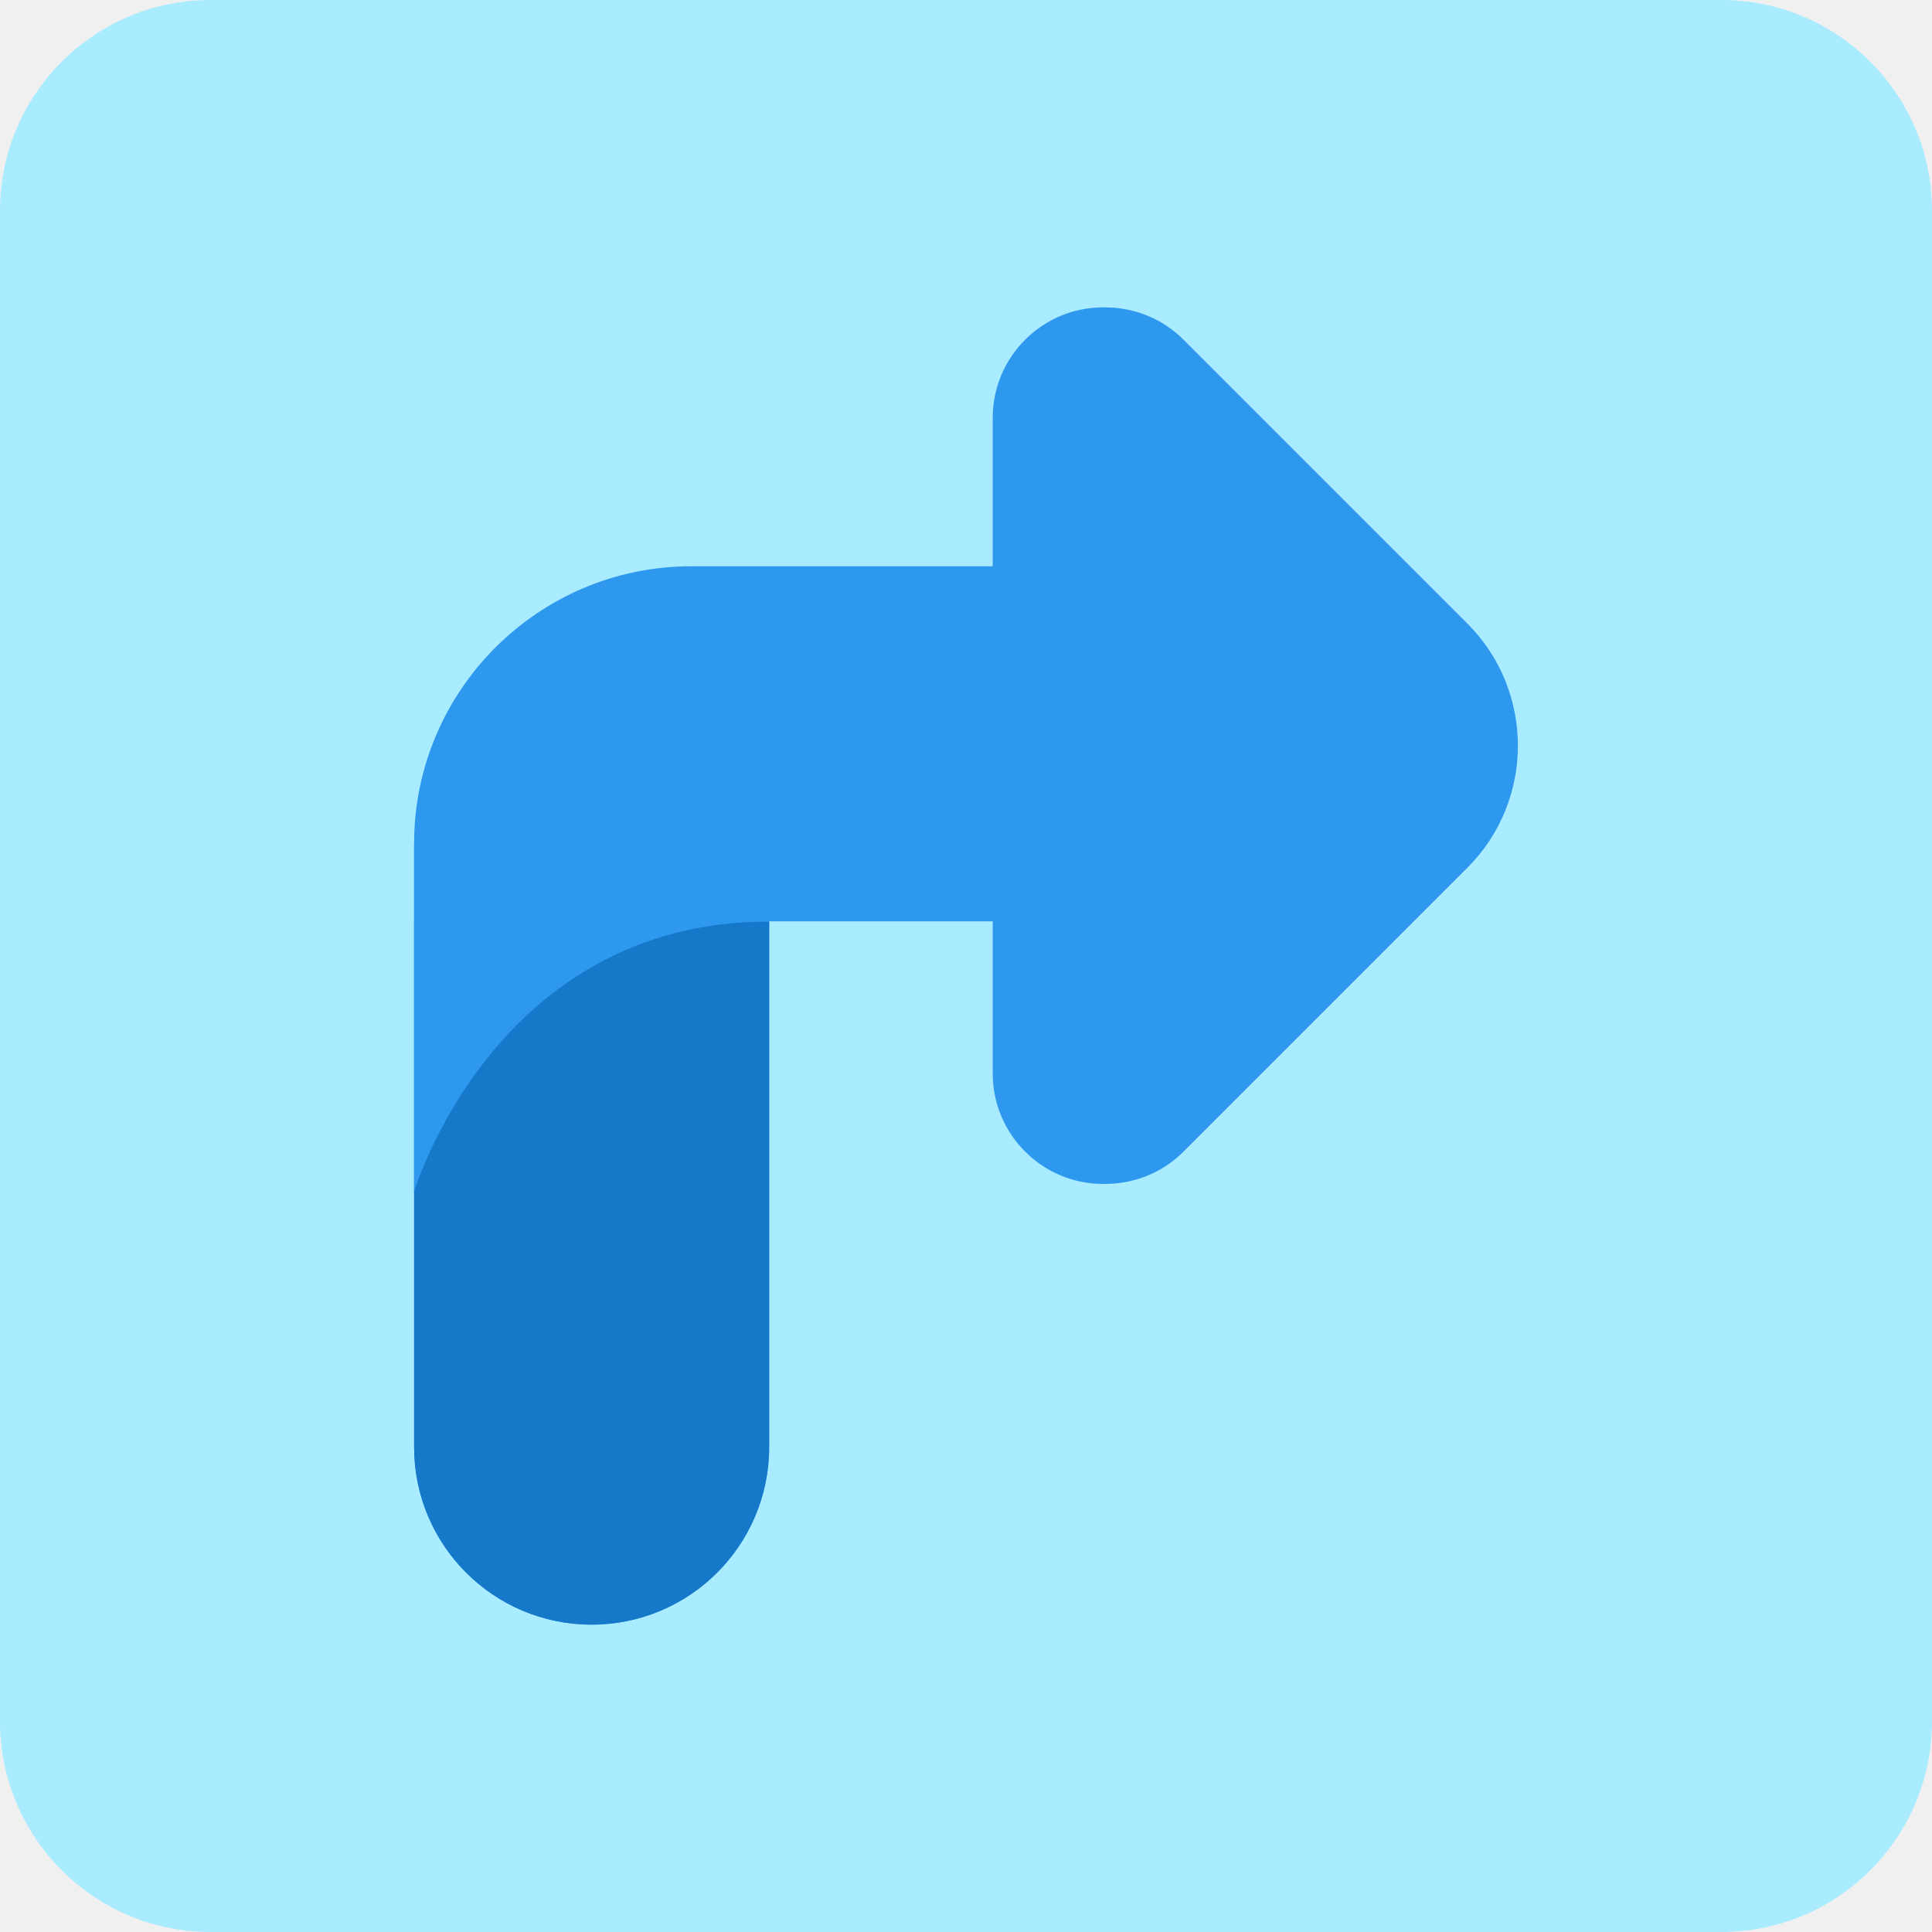
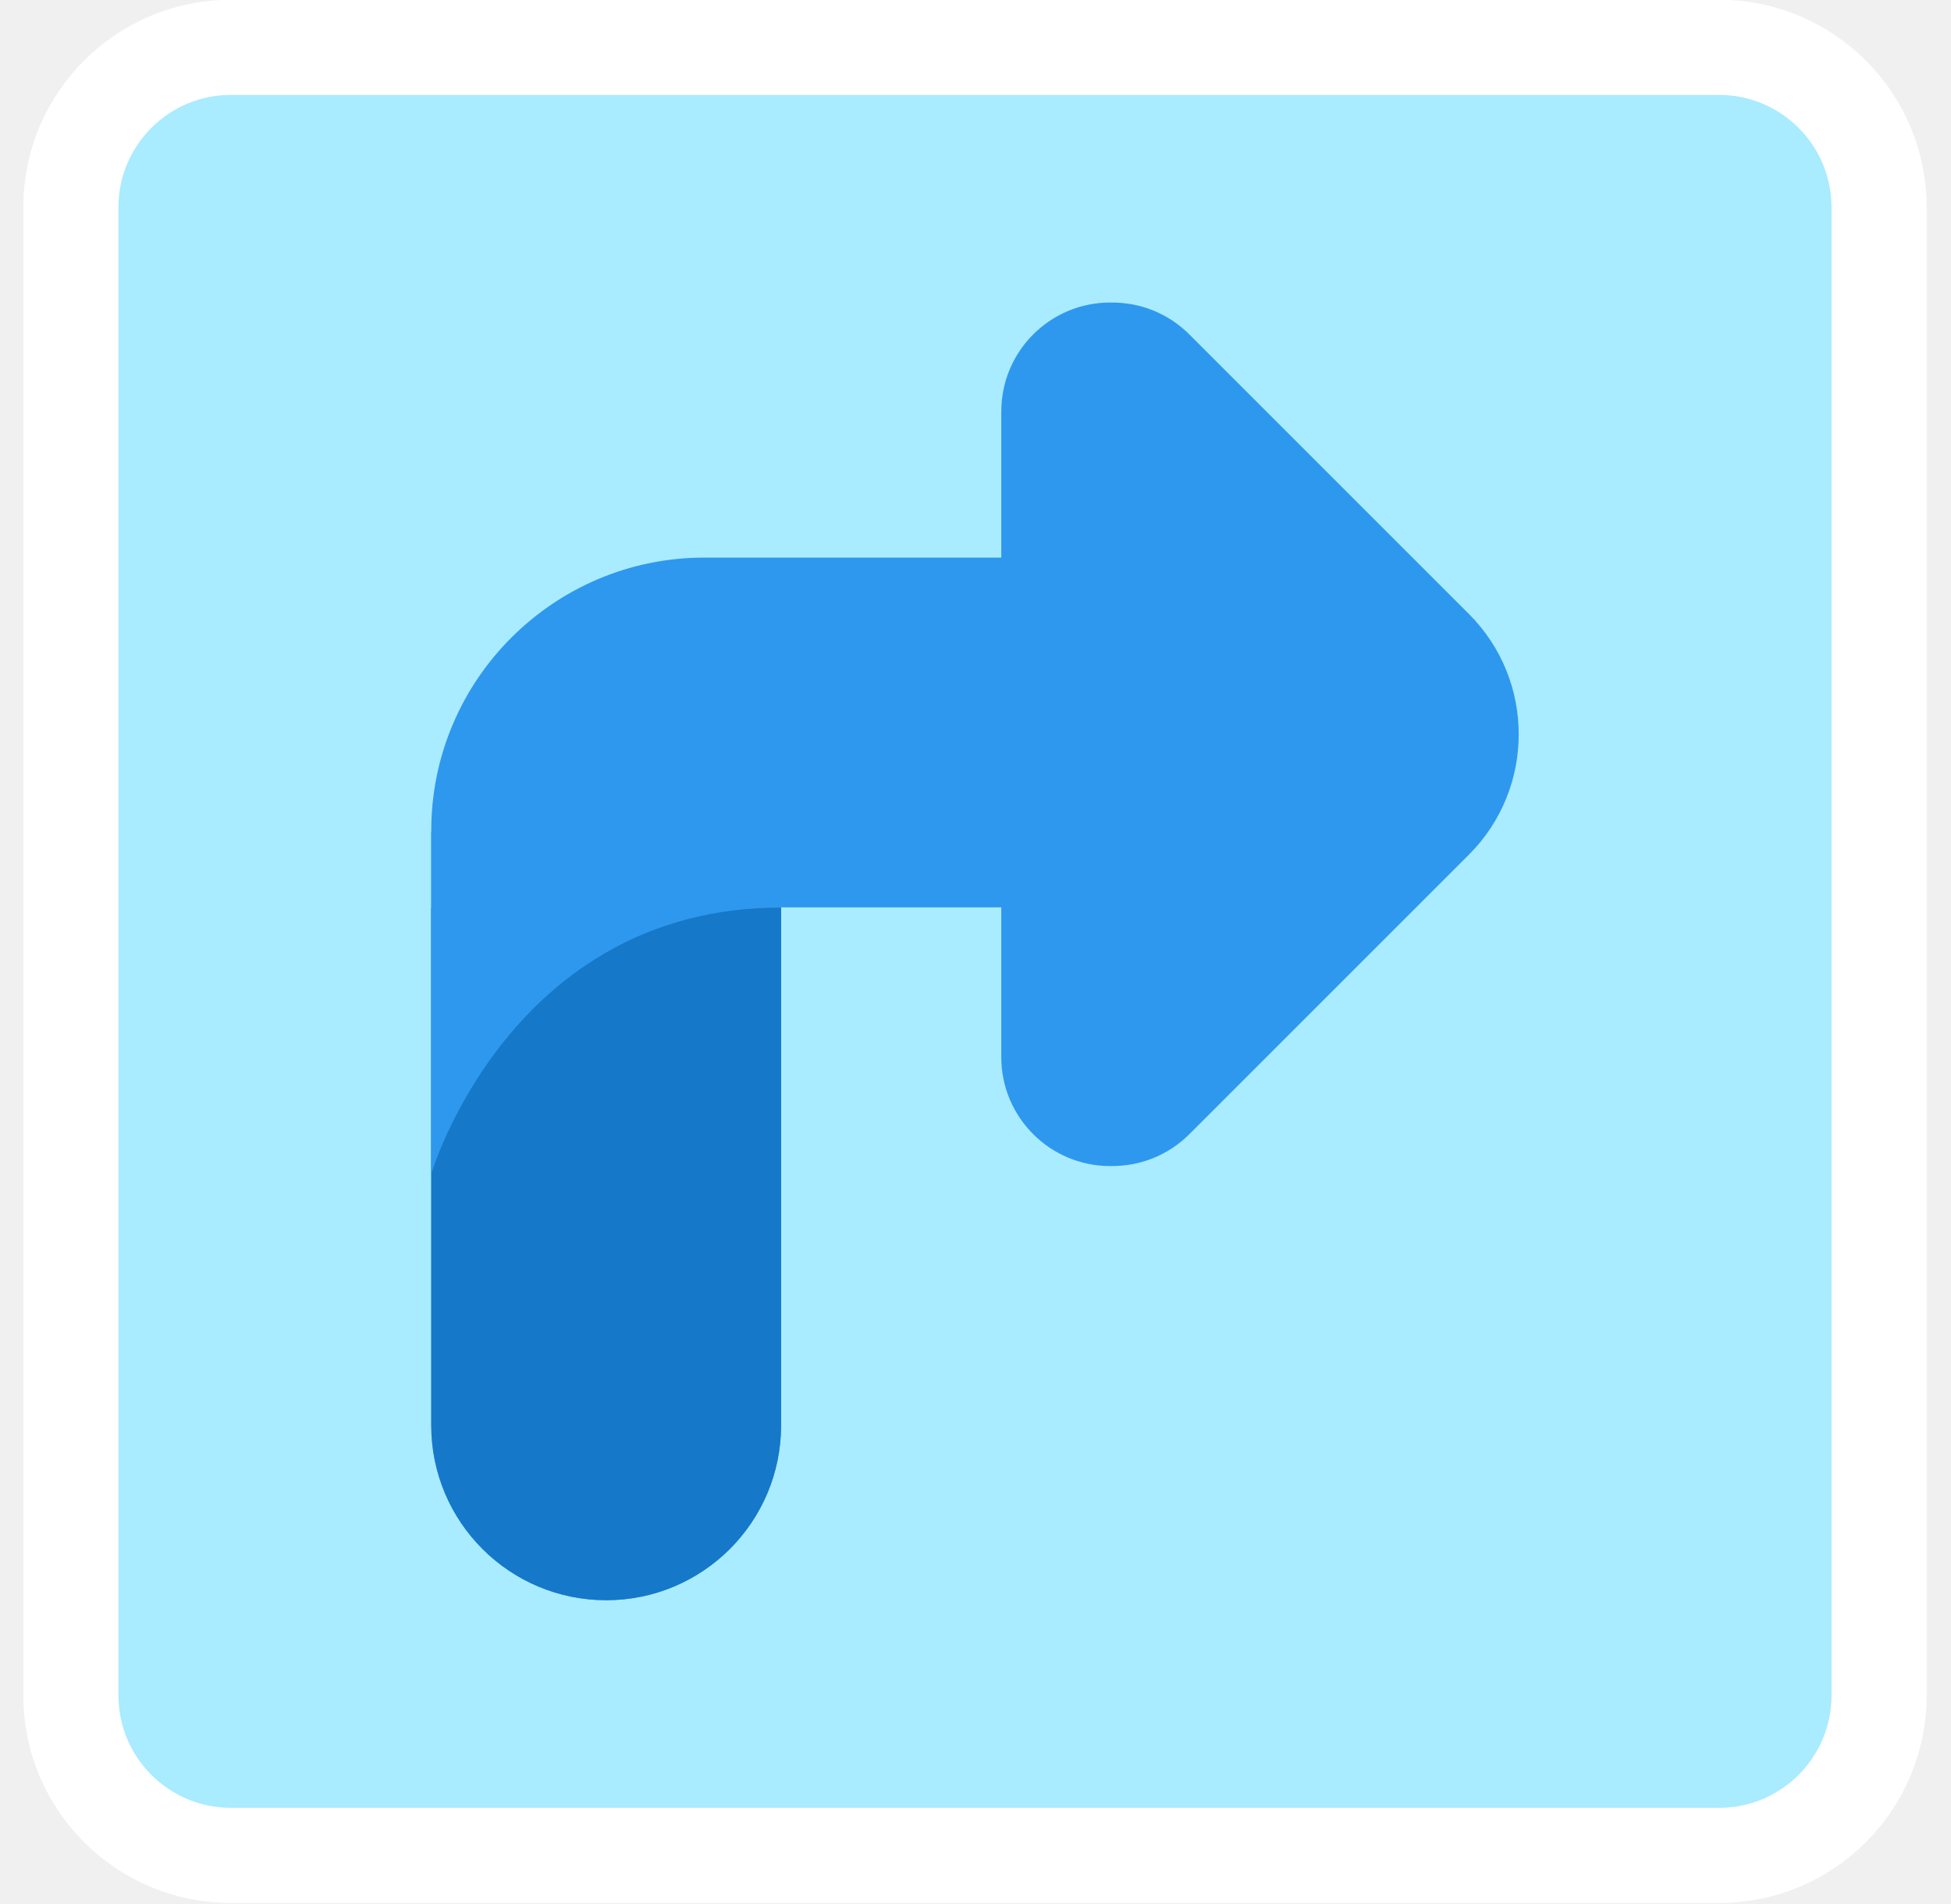
- <svg xmlns="http://www.w3.org/2000/svg" width="220" height="220" viewBox="0 0 220 220" fill="none">
-   <rect width="220" height="220" rx="24" fill="#A9EBFF" />
-   <path d="M132.695 64.483H78.715C61.313 64.483 47.156 78.641 47.156 96.042V164.787C47.156 175.951 56.207 185 67.37 185C78.535 185 87.585 175.951 87.585 164.787V104.912H132.695C143.859 104.912 152.91 95.861 152.91 84.698C152.91 73.532 143.859 64.483 132.695 64.483Z" fill="#2E98EF" />
-   <path d="M134.777 38.688L167.095 71.007C174.761 78.671 174.76 91.145 167.095 98.812L134.777 131.13C132.287 133.619 129.013 134.844 125.75 134.812L125.632 134.818C118.678 134.818 113.04 129.181 113.04 122.225V47.594C113.04 40.637 118.678 35 125.632 35L125.747 35.006C129.012 34.972 132.287 36.198 134.777 38.688Z" fill="#2E98EF" />
-   <path d="M87.585 104.937H47.156V164.787C47.156 175.951 56.207 185 67.37 185C78.535 185 87.585 175.951 87.585 164.787V104.937Z" fill="#1578C9" />
-   <path d="M47.156 135.715V96.201H87.585V104.937C56.252 104.937 47.156 135.715 47.156 135.715Z" fill="#2E98EF" />
+ <svg xmlns="http://www.w3.org/2000/svg" width="41" height="40" viewBox="0 0 41 40" fill="none">
+   <g clip-path="url(#clip0_405_3042)">
+     <path d="M4.853 0.995H36.126C37.983 0.995 39.489 2.501 39.489 4.358V35.631C39.489 37.489 37.983 38.995 36.126 38.995H4.853C2.995 38.995 1.489 37.489 1.489 35.631V4.358C1.489 2.501 2.995 0.995 4.853 0.995Z" fill="#A9EBFF" stroke="white" stroke-width="2" />
+     <path d="M24.616 11.719H14.802C11.637 11.719 9.063 14.293 9.063 17.457V29.956C9.063 31.986 10.709 33.631 12.739 33.631C14.769 33.631 16.414 31.986 16.414 29.956V19.07H24.616C26.646 19.07 28.291 17.424 28.291 15.394C28.291 13.364 26.646 11.719 24.616 11.719Z" fill="#2E98EF" />
+     <path d="M24.994 7.029L30.87 12.905C32.264 14.299 32.264 16.567 30.87 17.961L24.994 23.837C24.541 24.289 23.946 24.512 23.353 24.506L23.331 24.507C22.067 24.507 21.042 23.482 21.042 22.218V8.648C21.042 7.383 22.067 6.358 23.331 6.358L23.352 6.359C23.946 6.353 24.541 6.576 24.994 7.029Z" fill="#2E98EF" />
+     <path d="M16.414 19.074H9.063V29.956C9.063 31.986 10.709 33.631 12.739 33.631C14.769 33.631 16.414 31.986 16.414 29.956V19.074Z" fill="#1578C9" />
+     <path d="M9.063 24.67V17.486H16.414V19.074C10.717 19.074 9.063 24.67 9.063 24.67Z" fill="#2E98EF" />
+   </g>
+   <defs>
+     <clipPath id="clip0_405_3042">
+       <rect width="40" height="40" fill="white" transform="translate(0.489258 -0.00537109)" />
+     </clipPath>
+   </defs>
</svg>
